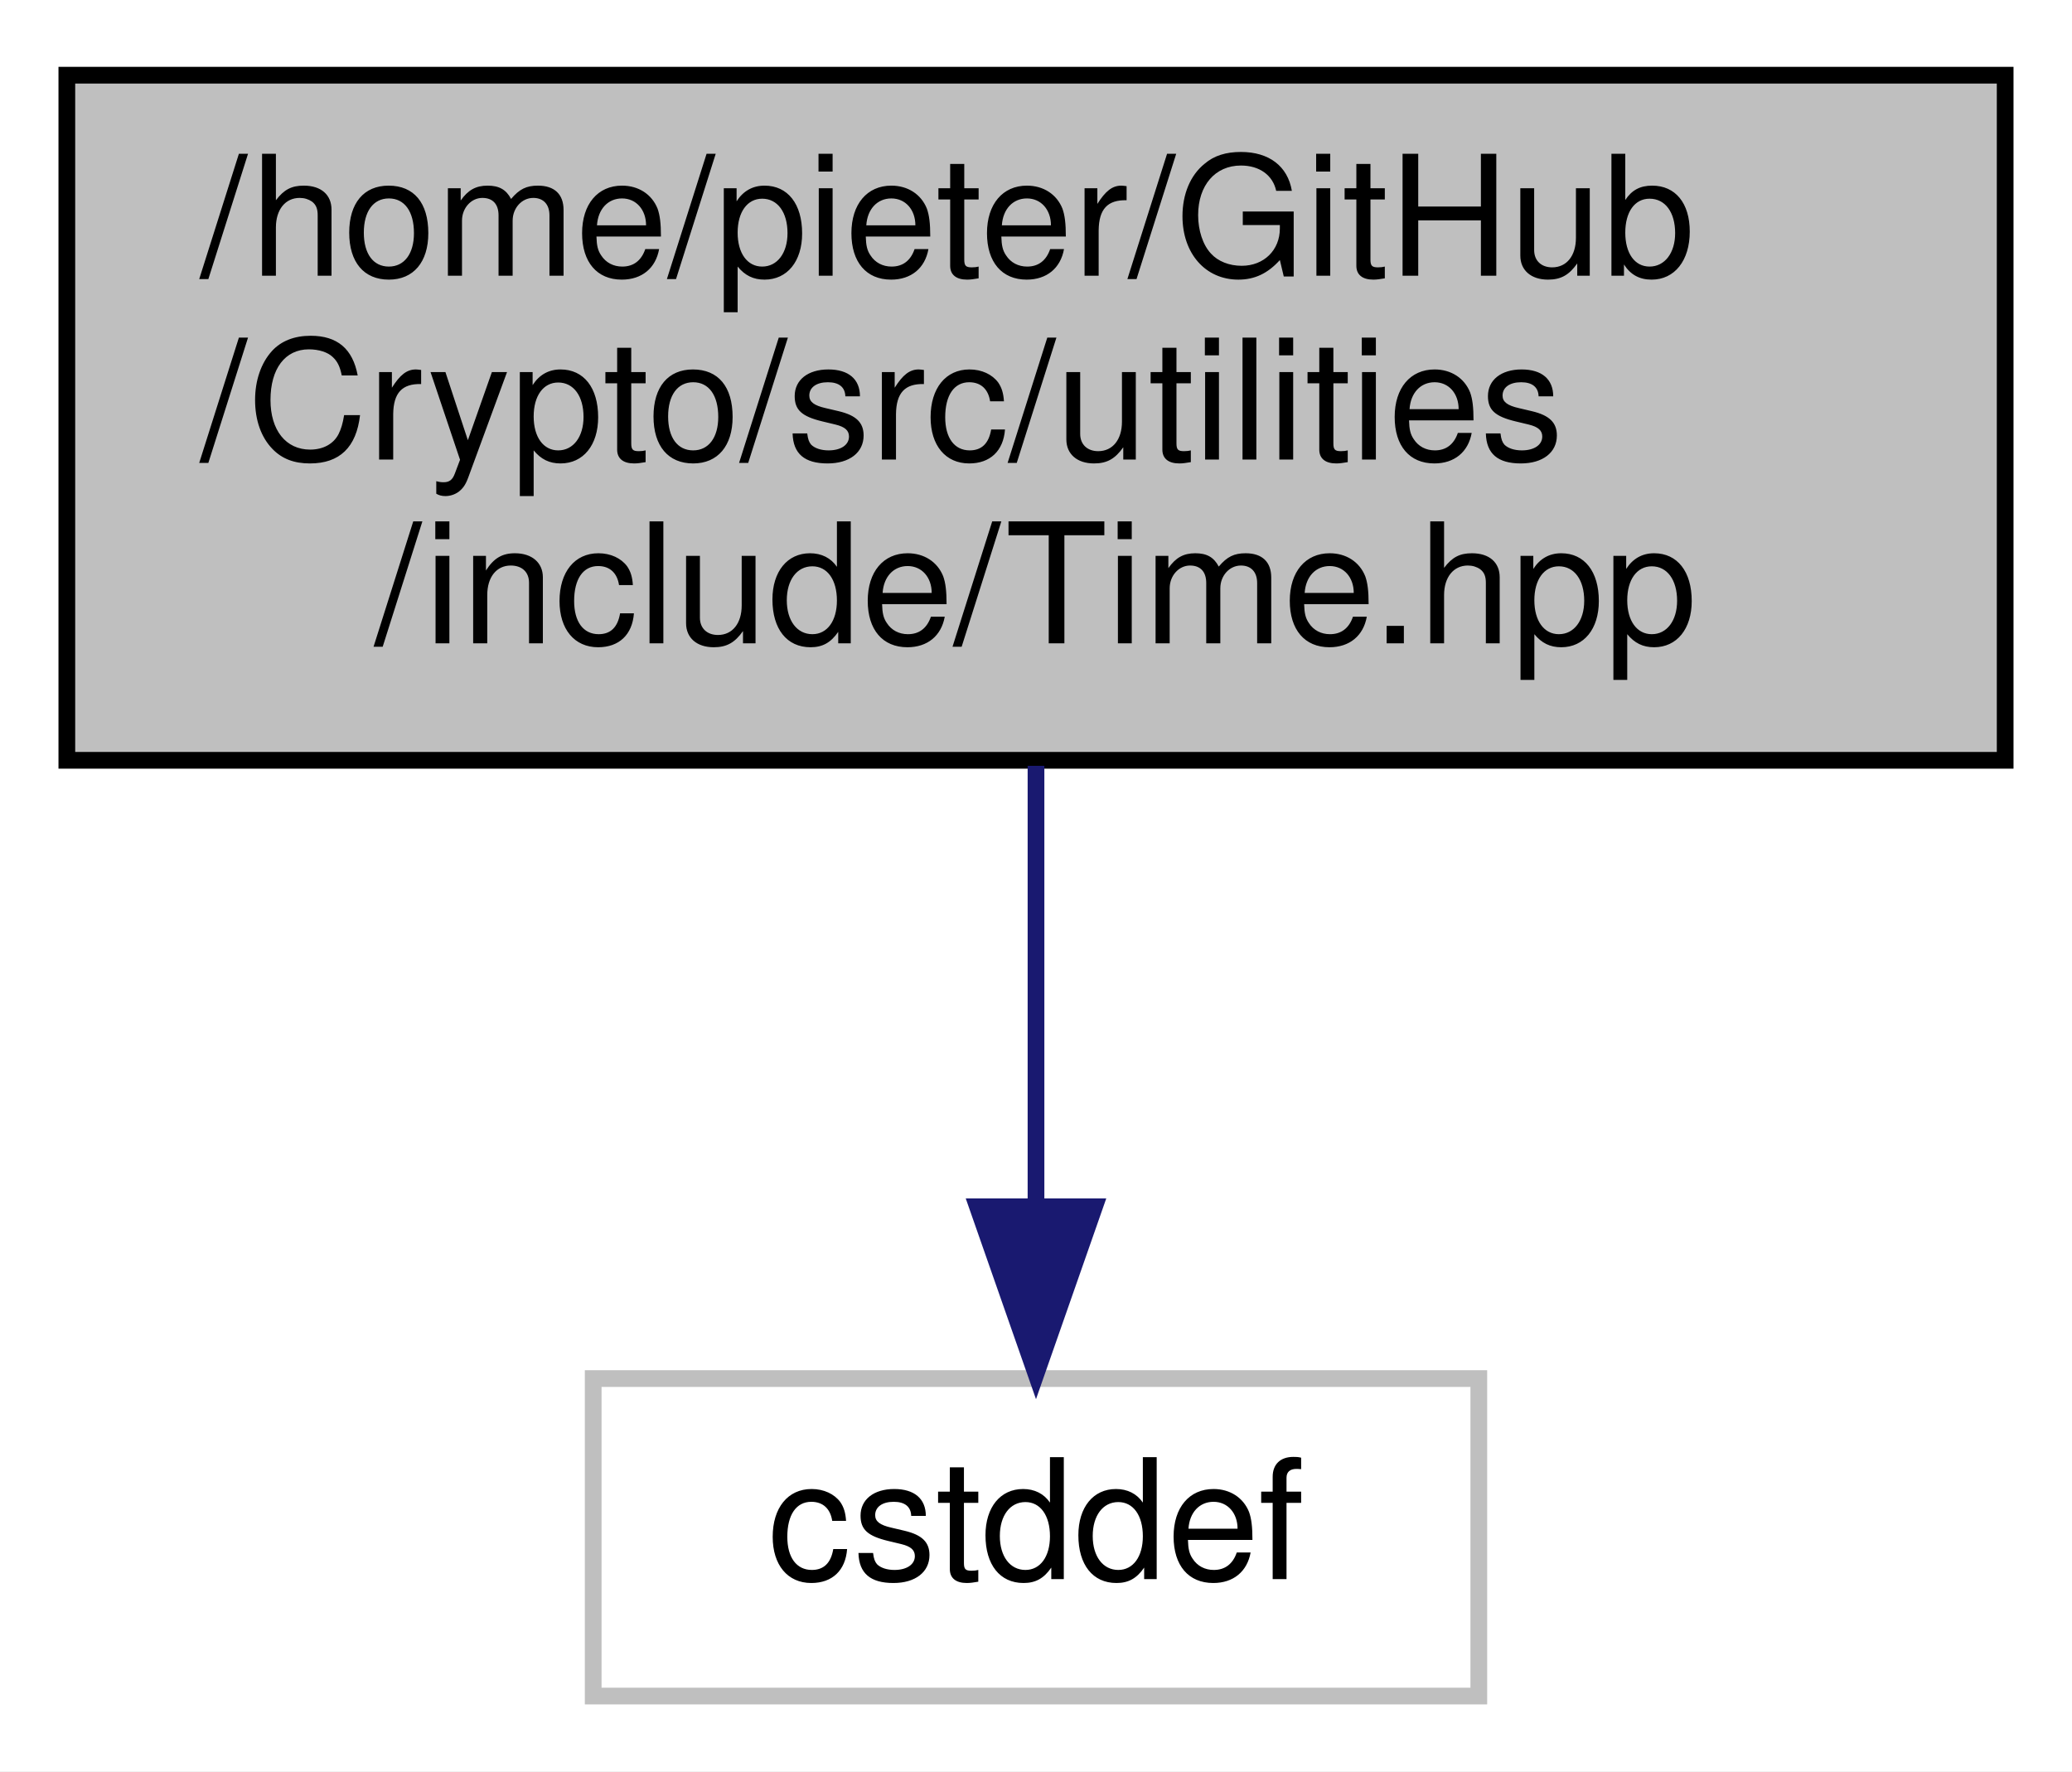
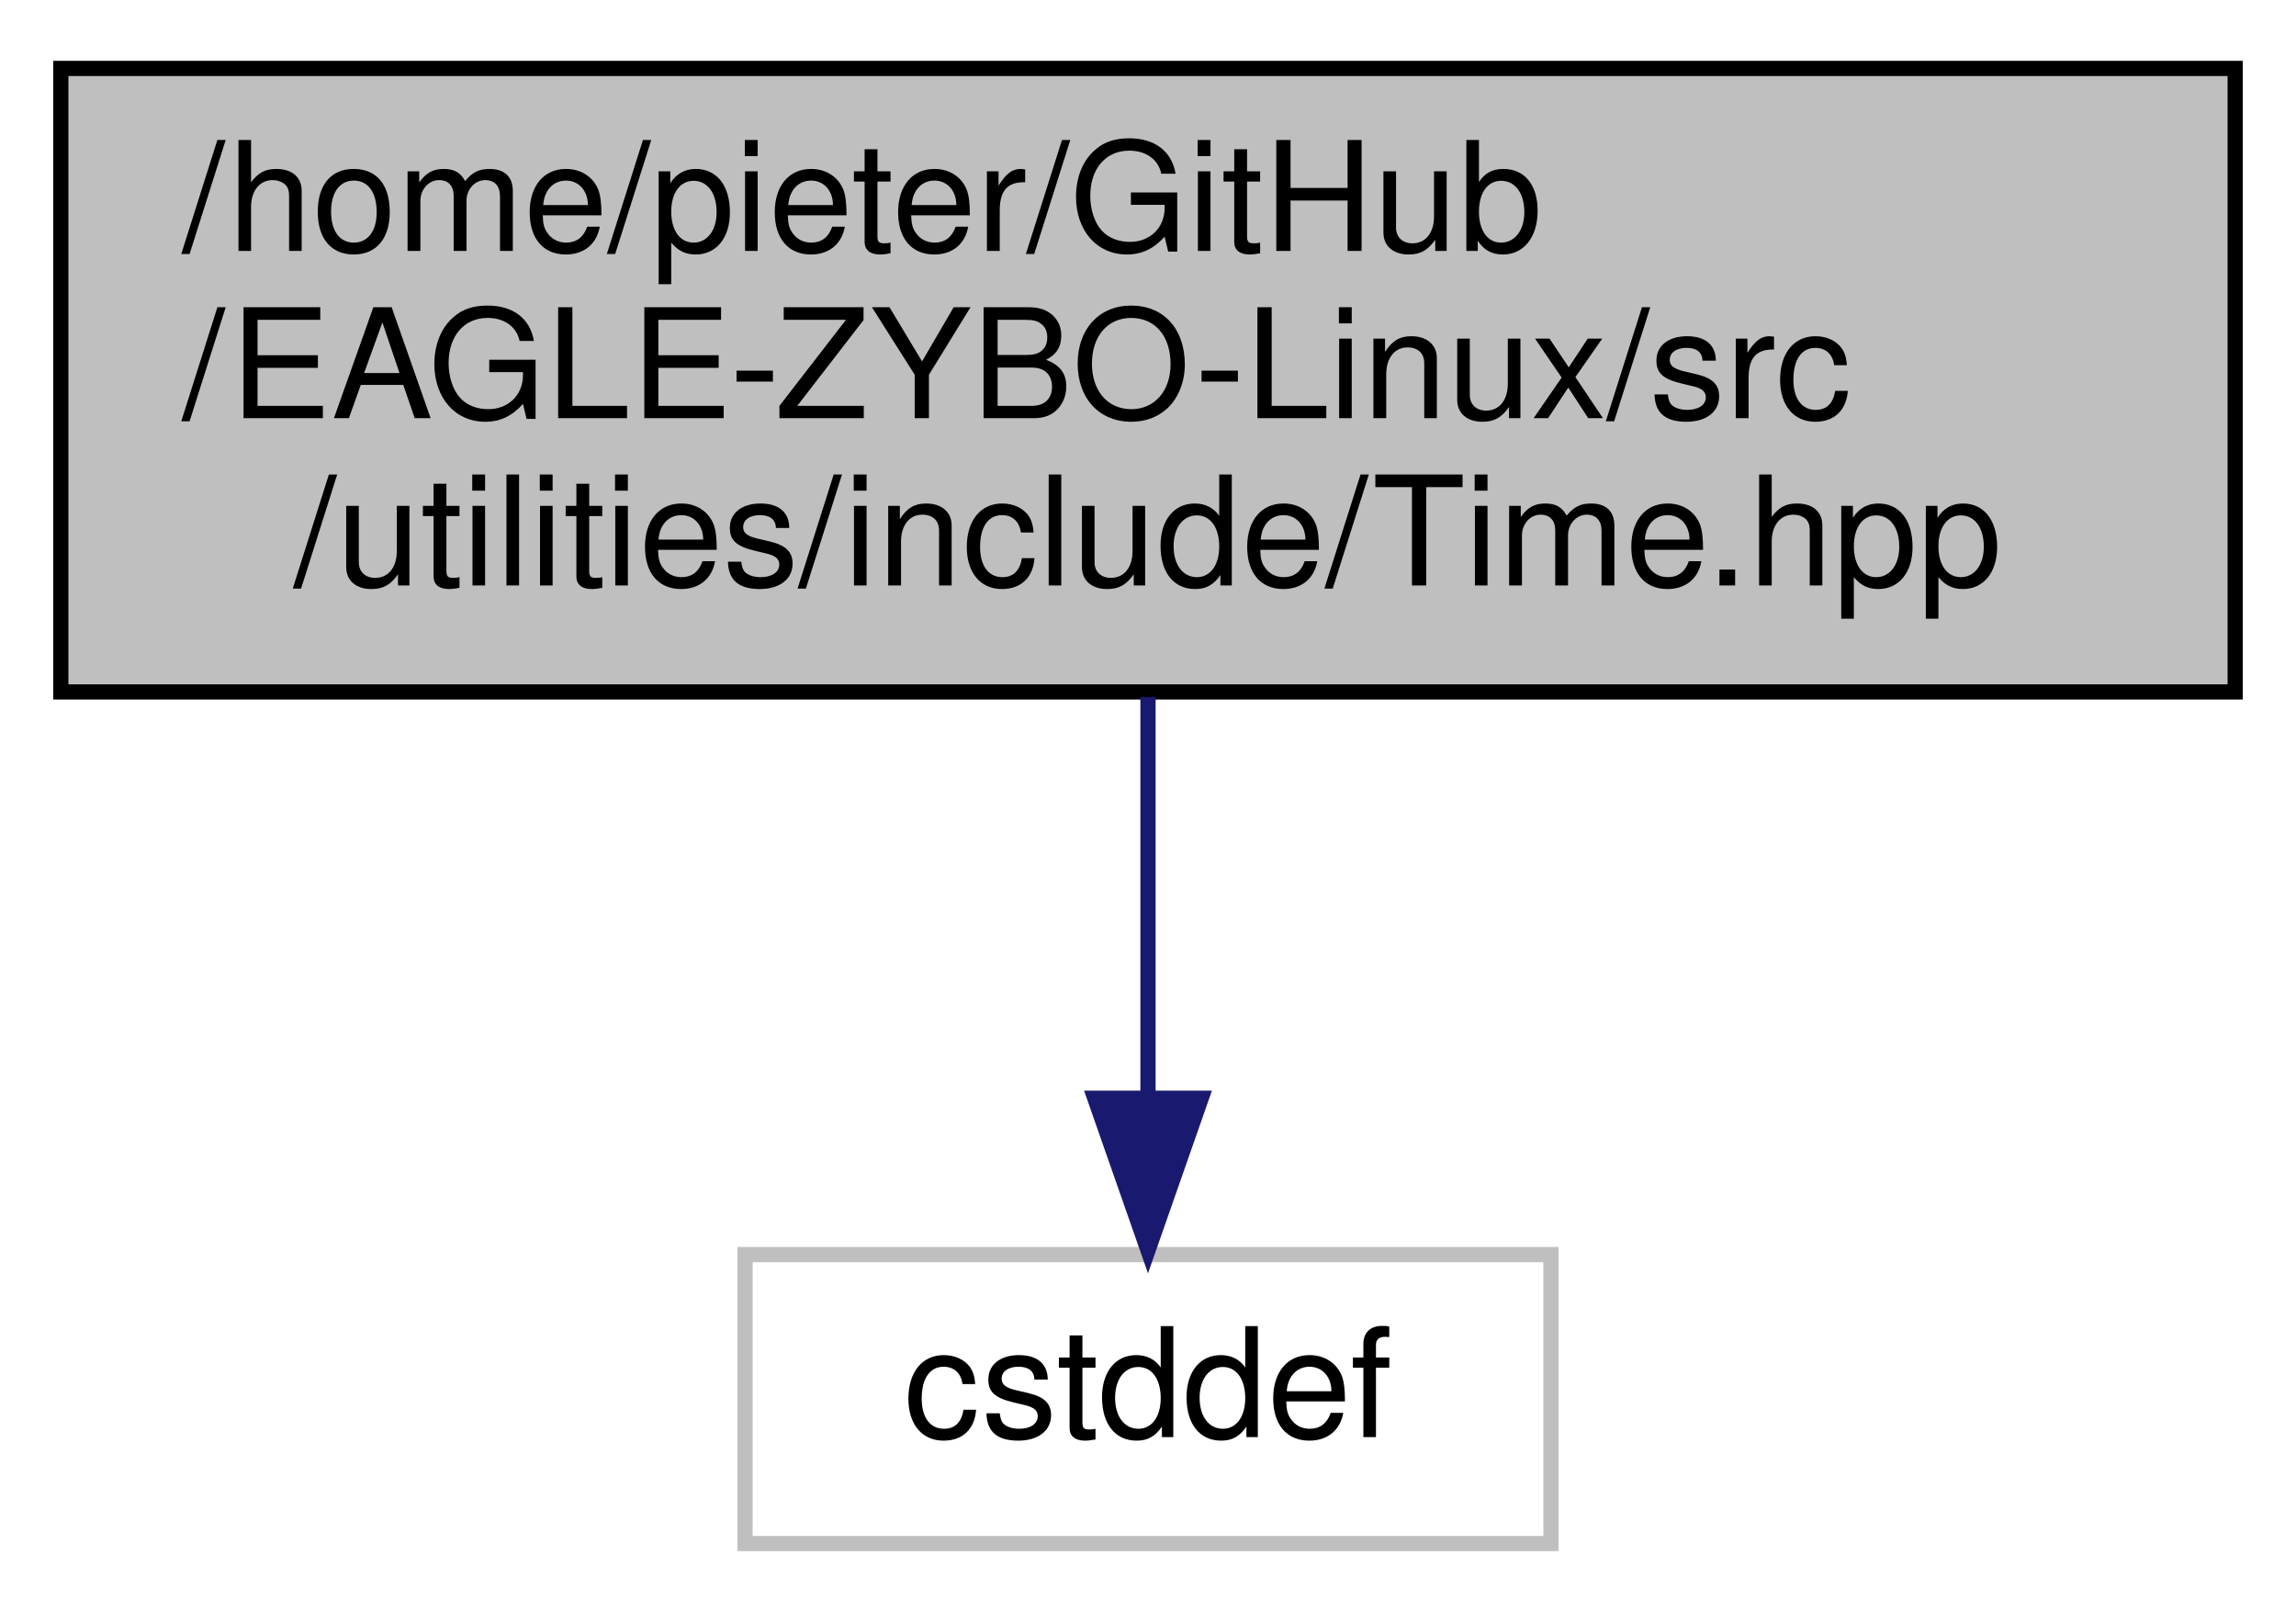
- <svg xmlns="http://www.w3.org/2000/svg" xmlns:xlink="http://www.w3.org/1999/xlink" width="124pt" height="106pt" viewBox="0.00 0.00 124.00 106.00">
+ <svg xmlns="http://www.w3.org/2000/svg" xmlns:xlink="http://www.w3.org/1999/xlink" width="151pt" height="106pt" viewBox="0.00 0.00 151.00 106.00">
  <g id="graph0" class="graph" transform="scale(1 1) rotate(0) translate(4 102)">
-     <polygon fill="#ffffff" stroke="transparent" points="-4,4 -4,-102 120,-102 120,4 -4,4" />
+     <polygon fill="#ffffff" stroke="transparent" points="-4,4 -4,-102 147,-102 147,4 -4,4" />
    <g id="node1" class="node">
      <g id="a_node1">
        <a xlink:title=" ">
-           <polygon fill="#bfbfbf" stroke="#000000" points="0,-56.5 0,-97.5 116,-97.5 116,-56.5 0,-56.5" />
+           <polygon fill="#bfbfbf" stroke="#000000" points="0,-56.5 0,-97.5 143,-97.5 143,-56.5 0,-56.5" />
          <text text-anchor="start" x="8" y="-85.5" font-family="Helvetica,sans-Serif" font-size="10.00" fill="#000000">/home/pieter/GitHub</text>
-           <text text-anchor="start" x="8" y="-74.5" font-family="Helvetica,sans-Serif" font-size="10.00" fill="#000000">/Crypto/src/utilities</text>
-           <text text-anchor="middle" x="58" y="-63.5" font-family="Helvetica,sans-Serif" font-size="10.00" fill="#000000">/include/Time.hpp</text>
+           <text text-anchor="start" x="8" y="-74.5" font-family="Helvetica,sans-Serif" font-size="10.00" fill="#000000">/EAGLE-ZYBO-Linux/src</text>
+           <text text-anchor="middle" x="71.5" y="-63.5" font-family="Helvetica,sans-Serif" font-size="10.00" fill="#000000">/utilities/include/Time.hpp</text>
        </a>
      </g>
    </g>
    <g id="node2" class="node">
      <g id="a_node2">
        <a xlink:title=" ">
-           <polygon fill="#ffffff" stroke="#bfbfbf" points="31.5,-.5 31.5,-19.5 84.5,-19.5 84.5,-.5 31.5,-.5" />
-           <text text-anchor="middle" x="58" y="-7.5" font-family="Helvetica,sans-Serif" font-size="10.00" fill="#000000">cstddef</text>
+           <polygon fill="#ffffff" stroke="#bfbfbf" points="45,-.5 45,-19.5 98,-19.5 98,-.5 45,-.5" />
+           <text text-anchor="middle" x="71.5" y="-7.5" font-family="Helvetica,sans-Serif" font-size="10.00" fill="#000000">cstddef</text>
        </a>
      </g>
    </g>
    <g id="edge1" class="edge">
-       <path fill="none" stroke="#191970" d="M58,-56.168C58,-47.823 58,-38.247 58,-29.988" />
-       <polygon fill="#191970" stroke="#191970" points="61.5,-29.78 58,-19.78 54.5,-29.78 61.5,-29.78" />
+       <path fill="none" stroke="#191970" d="M71.5,-56.168C71.5,-47.823 71.5,-38.247 71.5,-29.988" />
+       <polygon fill="#191970" stroke="#191970" points="75,-29.78 71.5,-19.78 68,-29.78 75,-29.78" />
    </g>
  </g>
</svg>
